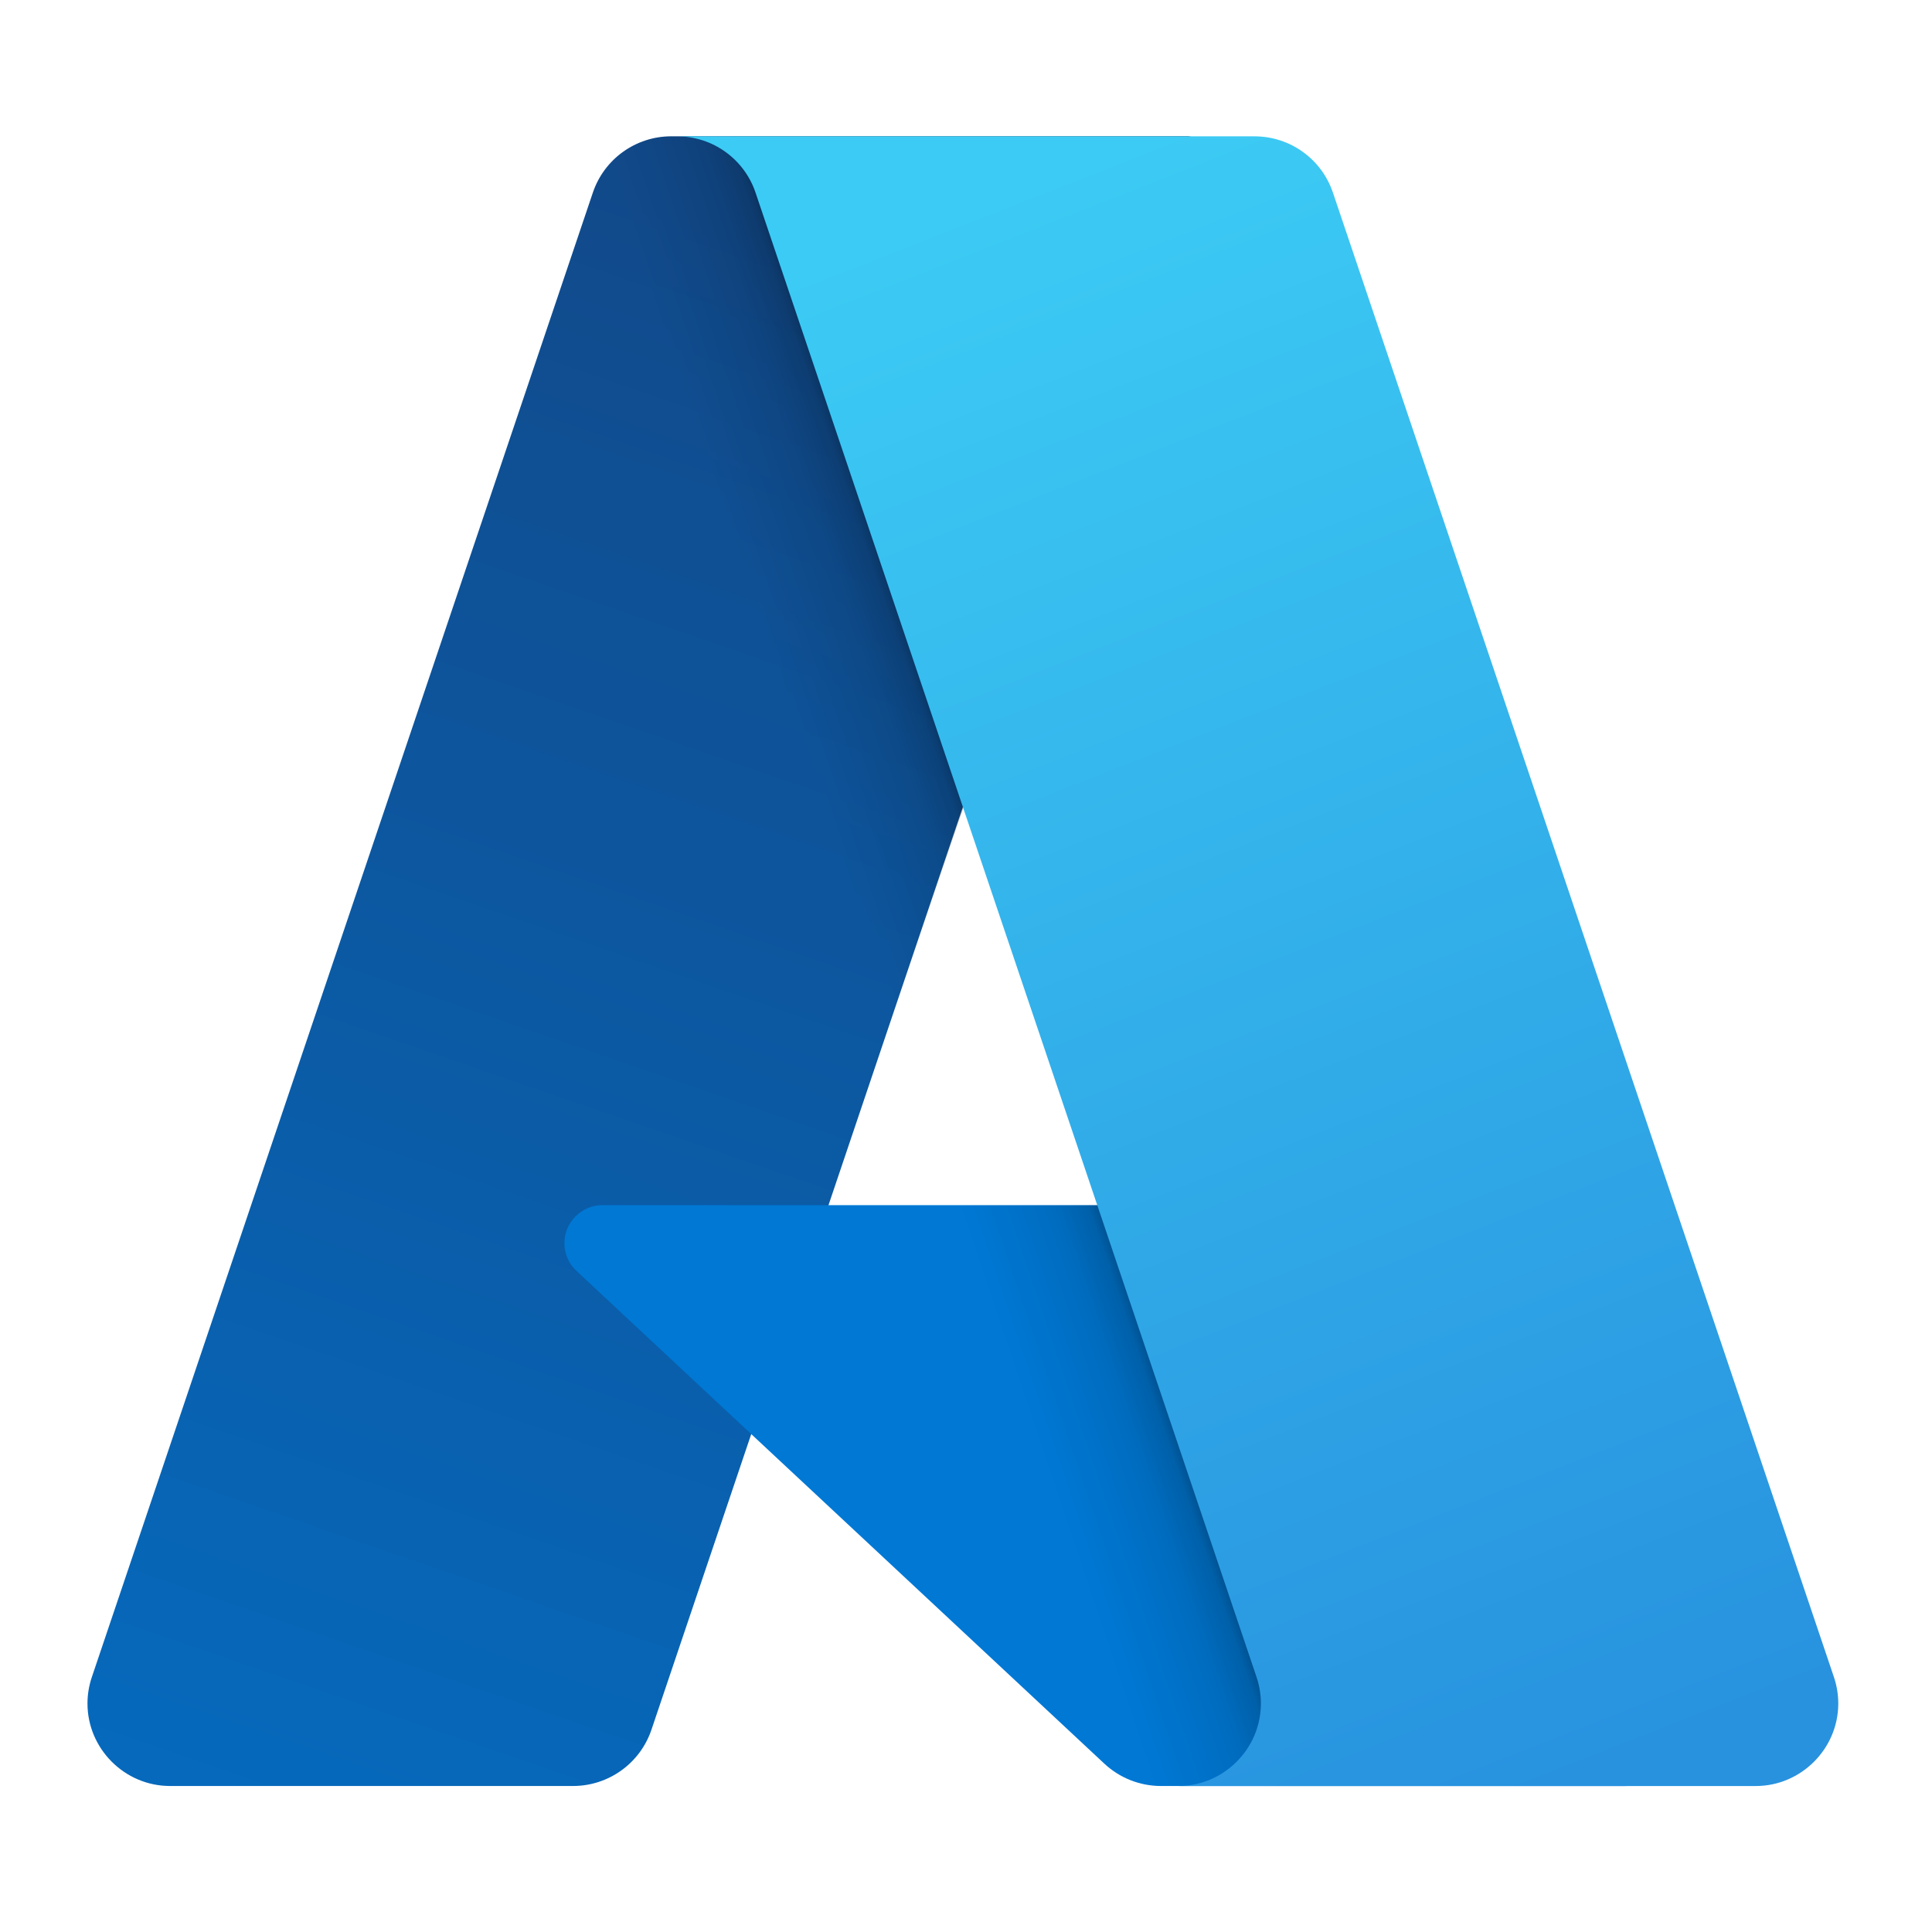
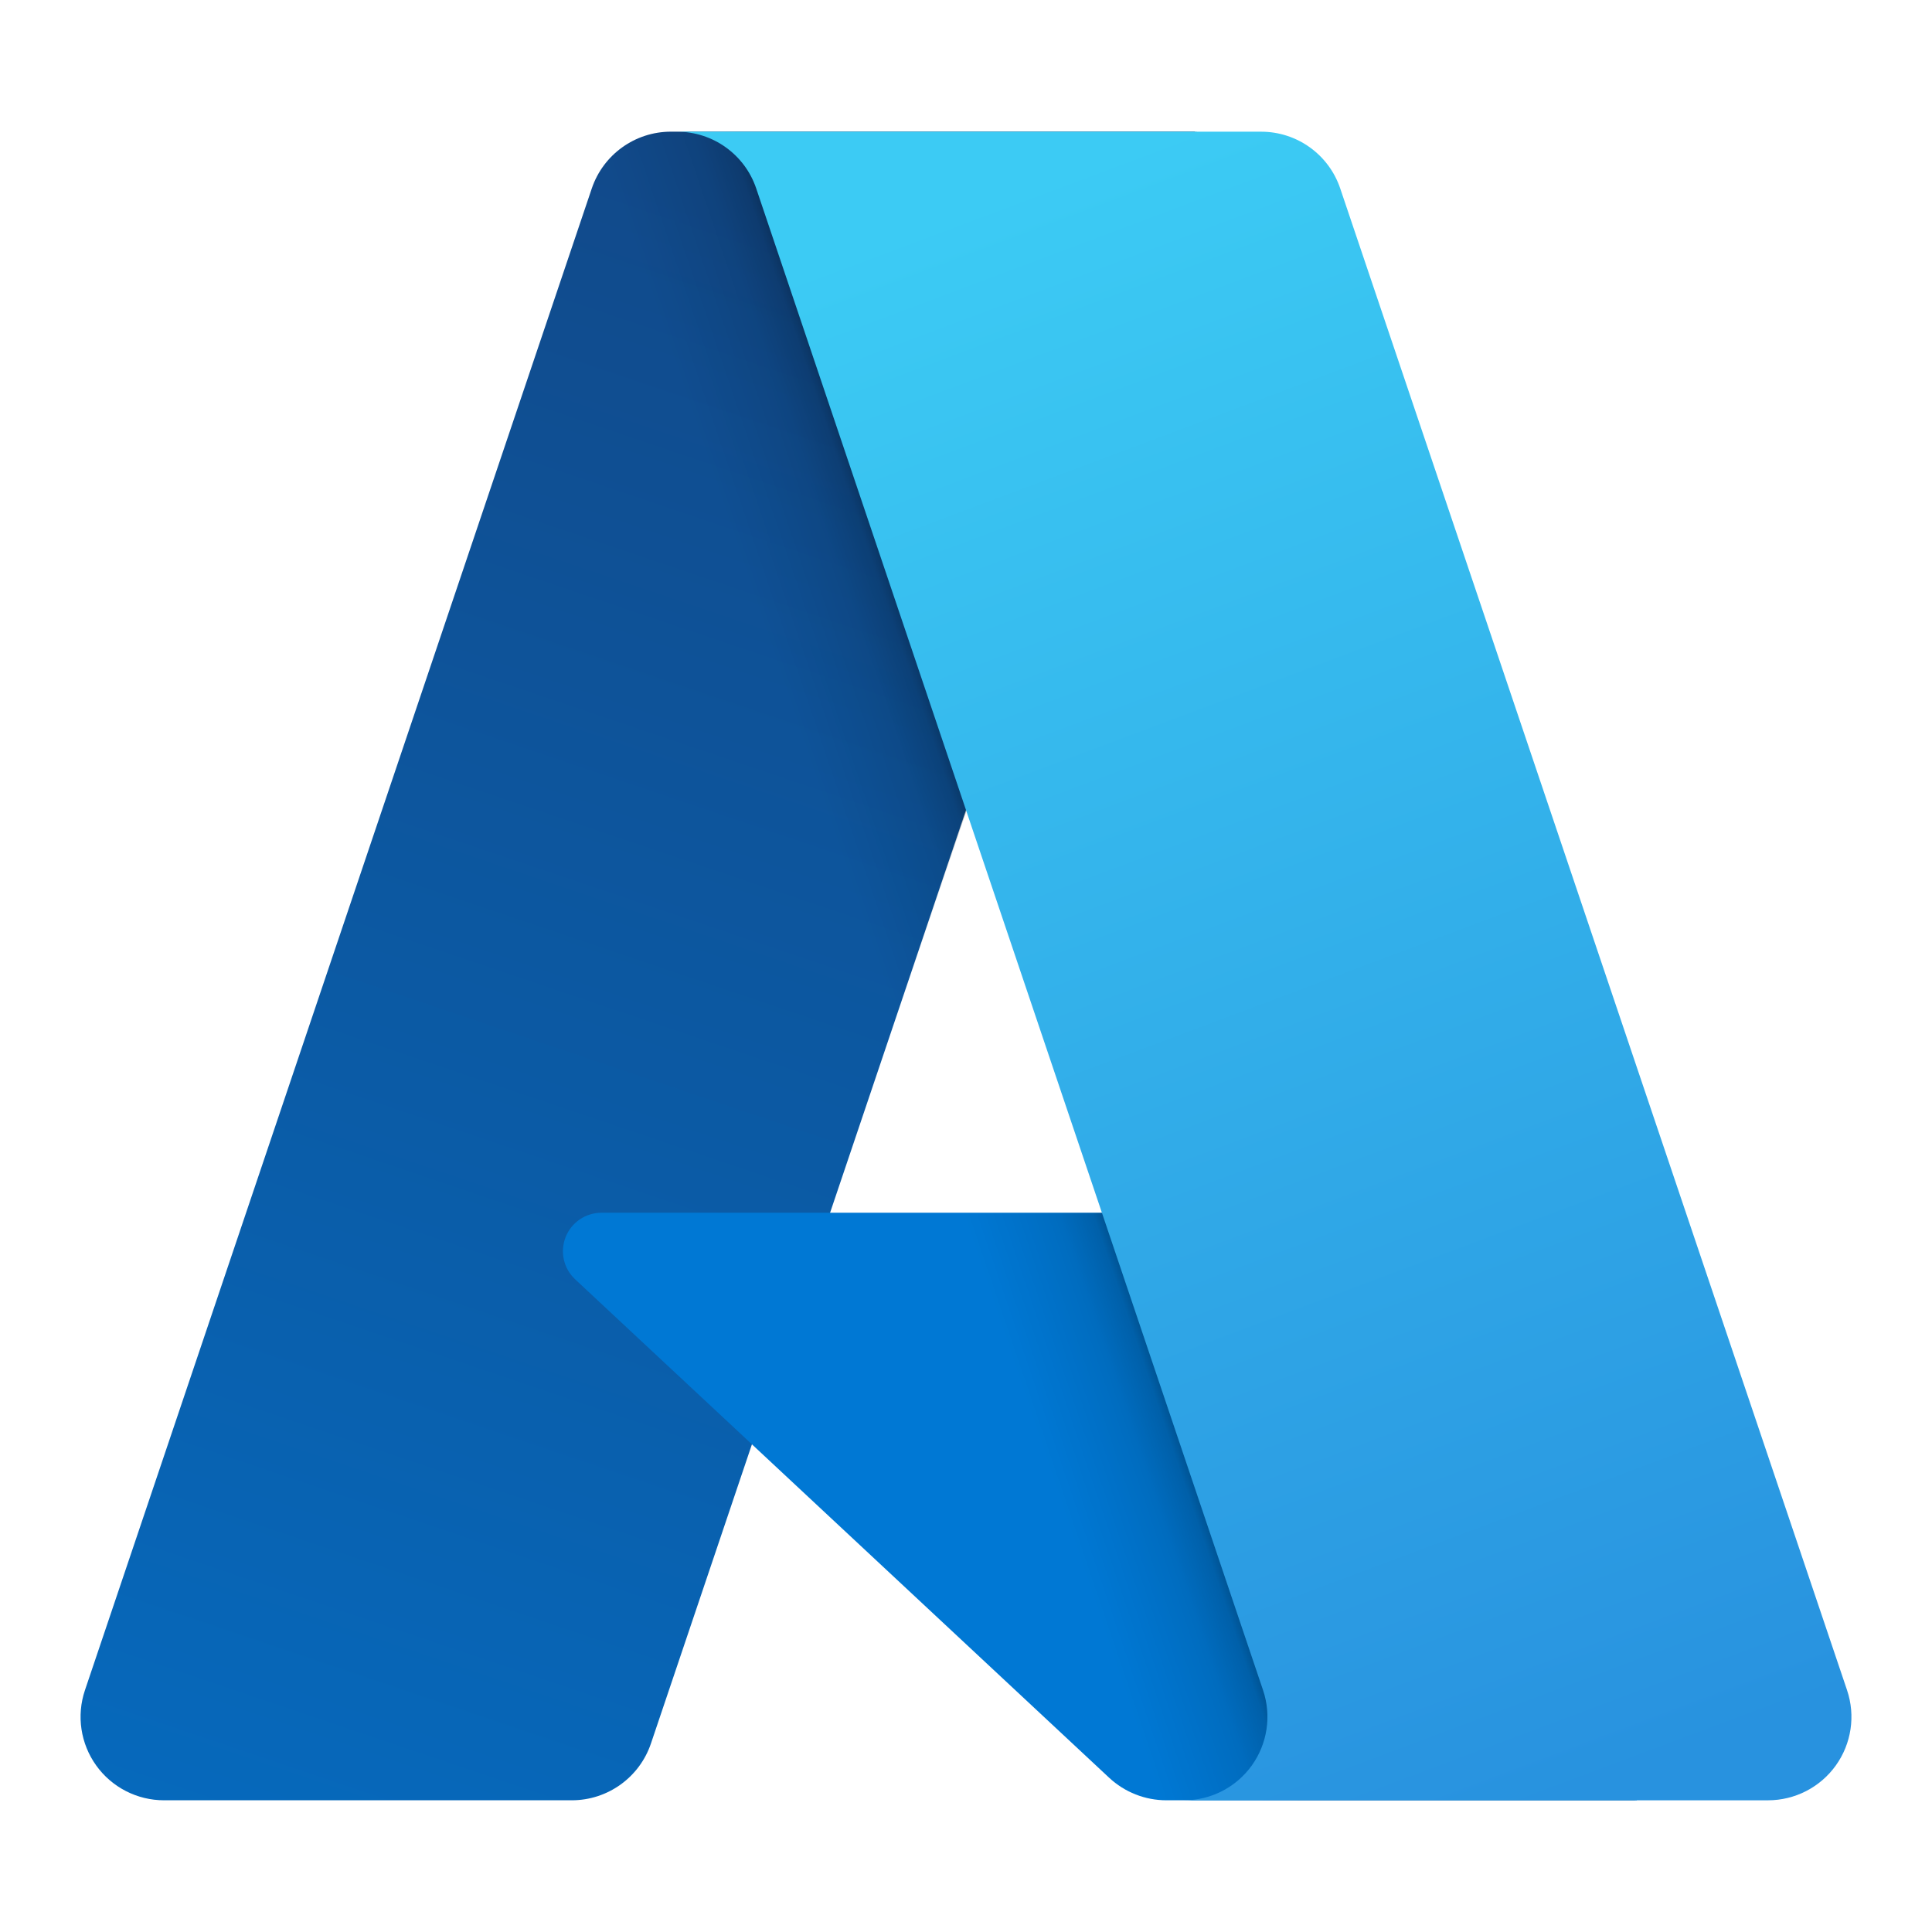
- <svg xmlns="http://www.w3.org/2000/svg" viewBox="0 0 512 512" fill-rule="evenodd" clip-rule="evenodd" stroke-linejoin="round" stroke-miterlimit="2">
-   <g fill-rule="nonzero">
-     <path d="M52.091 10.225h40.684L50.541 135.361a6.5 6.5 0 01-6.146 4.412H12.732c-3.553 0-6.477-2.923-6.477-6.476 0-.704.115-1.403.34-2.07L45.944 14.638a6.501 6.501 0 016.147-4.415v.002z" fill="url(#prefix___Linear1)" transform="translate(2.076 1.626) scale(3.37462)" />
-     <path d="M377.371 319.374H159.644c-5.527 0-10.076 4.549-10.076 10.077 0 2.794 1.164 5.466 3.206 7.37l139.901 130.577a21.986 21.986 0 0015.004 5.91H430.96l-53.589-153.934z" fill="#0078d4" />
-     <path d="M52.091 10.225a6.447 6.447 0 00-6.161 4.498L6.644 131.12a6.457 6.457 0 00-.38 2.185c0 3.548 2.92 6.468 6.469 6.468H45.23a6.95 6.95 0 005.328-4.531l7.834-23.089 27.985 26.102a6.622 6.622 0 004.165 1.518h36.395l-15.962-45.615-46.533.011 28.48-83.944H52.091z" fill="url(#prefix___Linear2)" transform="translate(2.076 1.626) scale(3.37462)" />
-     <path d="M104.055 14.631a6.492 6.492 0 00-6.138-4.406H52.575a6.493 6.493 0 016.138 4.406l39.35 116.594c.225.668.34 1.367.34 2.072 0 3.554-2.924 6.478-6.478 6.478h45.344c3.553-.001 6.476-2.925 6.476-6.478 0-.705-.115-1.404-.34-2.072l-39.35-116.594z" fill="url(#prefix___Linear3)" transform="translate(2.076 1.626) scale(3.37462)" />
-   </g>
+ <svg xmlns="http://www.w3.org/2000/svg" width="150" height="150" viewBox="0 0 96 96">
  <defs>
-     <linearGradient id="prefix___Linear1" x1="0" y1="0" x2="1" y2="0" gradientUnits="userSpaceOnUse" gradientTransform="rotate(108.701 26.35 33.911) scale(131.7791)">
+     <linearGradient id="e399c19f-b68f-429d-b176-18c2117ff73c" x1="-1032.172" x2="-1059.213" y1="145.312" y2="65.426" gradientTransform="matrix(1 0 0 -1 1075 158)" gradientUnits="userSpaceOnUse">
      <stop offset="0" stop-color="#114a8b" />
      <stop offset="1" stop-color="#0669bc" />
    </linearGradient>
-     <linearGradient id="prefix___Linear2" x1="0" y1="0" x2="1" y2="0" gradientUnits="userSpaceOnUse" gradientTransform="rotate(161.318 33.644 45.587) scale(10.31703)">
+     <linearGradient id="ac2a6fc2-ca48-4327-9a3c-d4dcc3256e15" x1="-1023.725" x2="-1029.98" y1="108.083" y2="105.968" gradientTransform="matrix(1 0 0 -1 1075 158)" gradientUnits="userSpaceOnUse">
      <stop offset="0" stop-opacity=".3" />
-       <stop offset=".07" stop-opacity=".2" />
-       <stop offset=".32" stop-opacity=".1" />
-       <stop offset=".62" stop-opacity=".05" />
+       <stop offset=".071" stop-opacity=".2" />
+       <stop offset=".321" stop-opacity=".1" />
+       <stop offset=".623" stop-opacity=".05" />
      <stop offset="1" stop-opacity="0" />
    </linearGradient>
-     <linearGradient id="prefix___Linear3" x1="0" y1="0" x2="1" y2="0" gradientUnits="userSpaceOnUse" gradientTransform="rotate(69.426 25.69 62.036) scale(131.9816)">
+     <linearGradient id="a7fee970-a784-4bb1-af8d-63d18e5f7db9" x1="-1027.165" x2="-997.482" y1="147.642" y2="68.561" gradientTransform="matrix(1 0 0 -1 1075 158)" gradientUnits="userSpaceOnUse">
      <stop offset="0" stop-color="#3ccbf4" />
      <stop offset="1" stop-color="#2892df" />
    </linearGradient>
  </defs>
+   <path fill="url(#e399c19f-b68f-429d-b176-18c2117ff73c)" d="M33.338 6.544h26.038l-27.03 80.087a4.152 4.152 0 0 1-3.933 2.824H8.149a4.145 4.145 0 0 1-3.928-5.47L29.404 9.368a4.152 4.152 0 0 1 3.934-2.825z" />
+   <path fill="#0078d4" d="M71.175 60.261h-41.29a1.911 1.911 0 0 0-1.305 3.309l26.532 24.764a4.171 4.171 0 0 0 2.846 1.121h23.38z" />
+   <path fill="url(#ac2a6fc2-ca48-4327-9a3c-d4dcc3256e15)" d="M33.338 6.544a4.118 4.118 0 0 0-3.943 2.879L4.252 83.917a4.14 4.14 0 0 0 3.908 5.538h20.787a4.443 4.443 0 0 0 3.41-2.9l5.014-14.777 17.91 16.705a4.237 4.237 0 0 0 2.666.972H81.24L71.024 60.261l-29.781.007L59.47 6.544z" />
+   <path fill="url(#a7fee970-a784-4bb1-af8d-63d18e5f7db9)" d="M66.595 9.364a4.145 4.145 0 0 0-3.928-2.82H33.648a4.146 4.146 0 0 1 3.928 2.82l25.184 74.62a4.146 4.146 0 0 1-3.928 5.472h29.02a4.146 4.146 0 0 0 3.927-5.472z" />
</svg>
